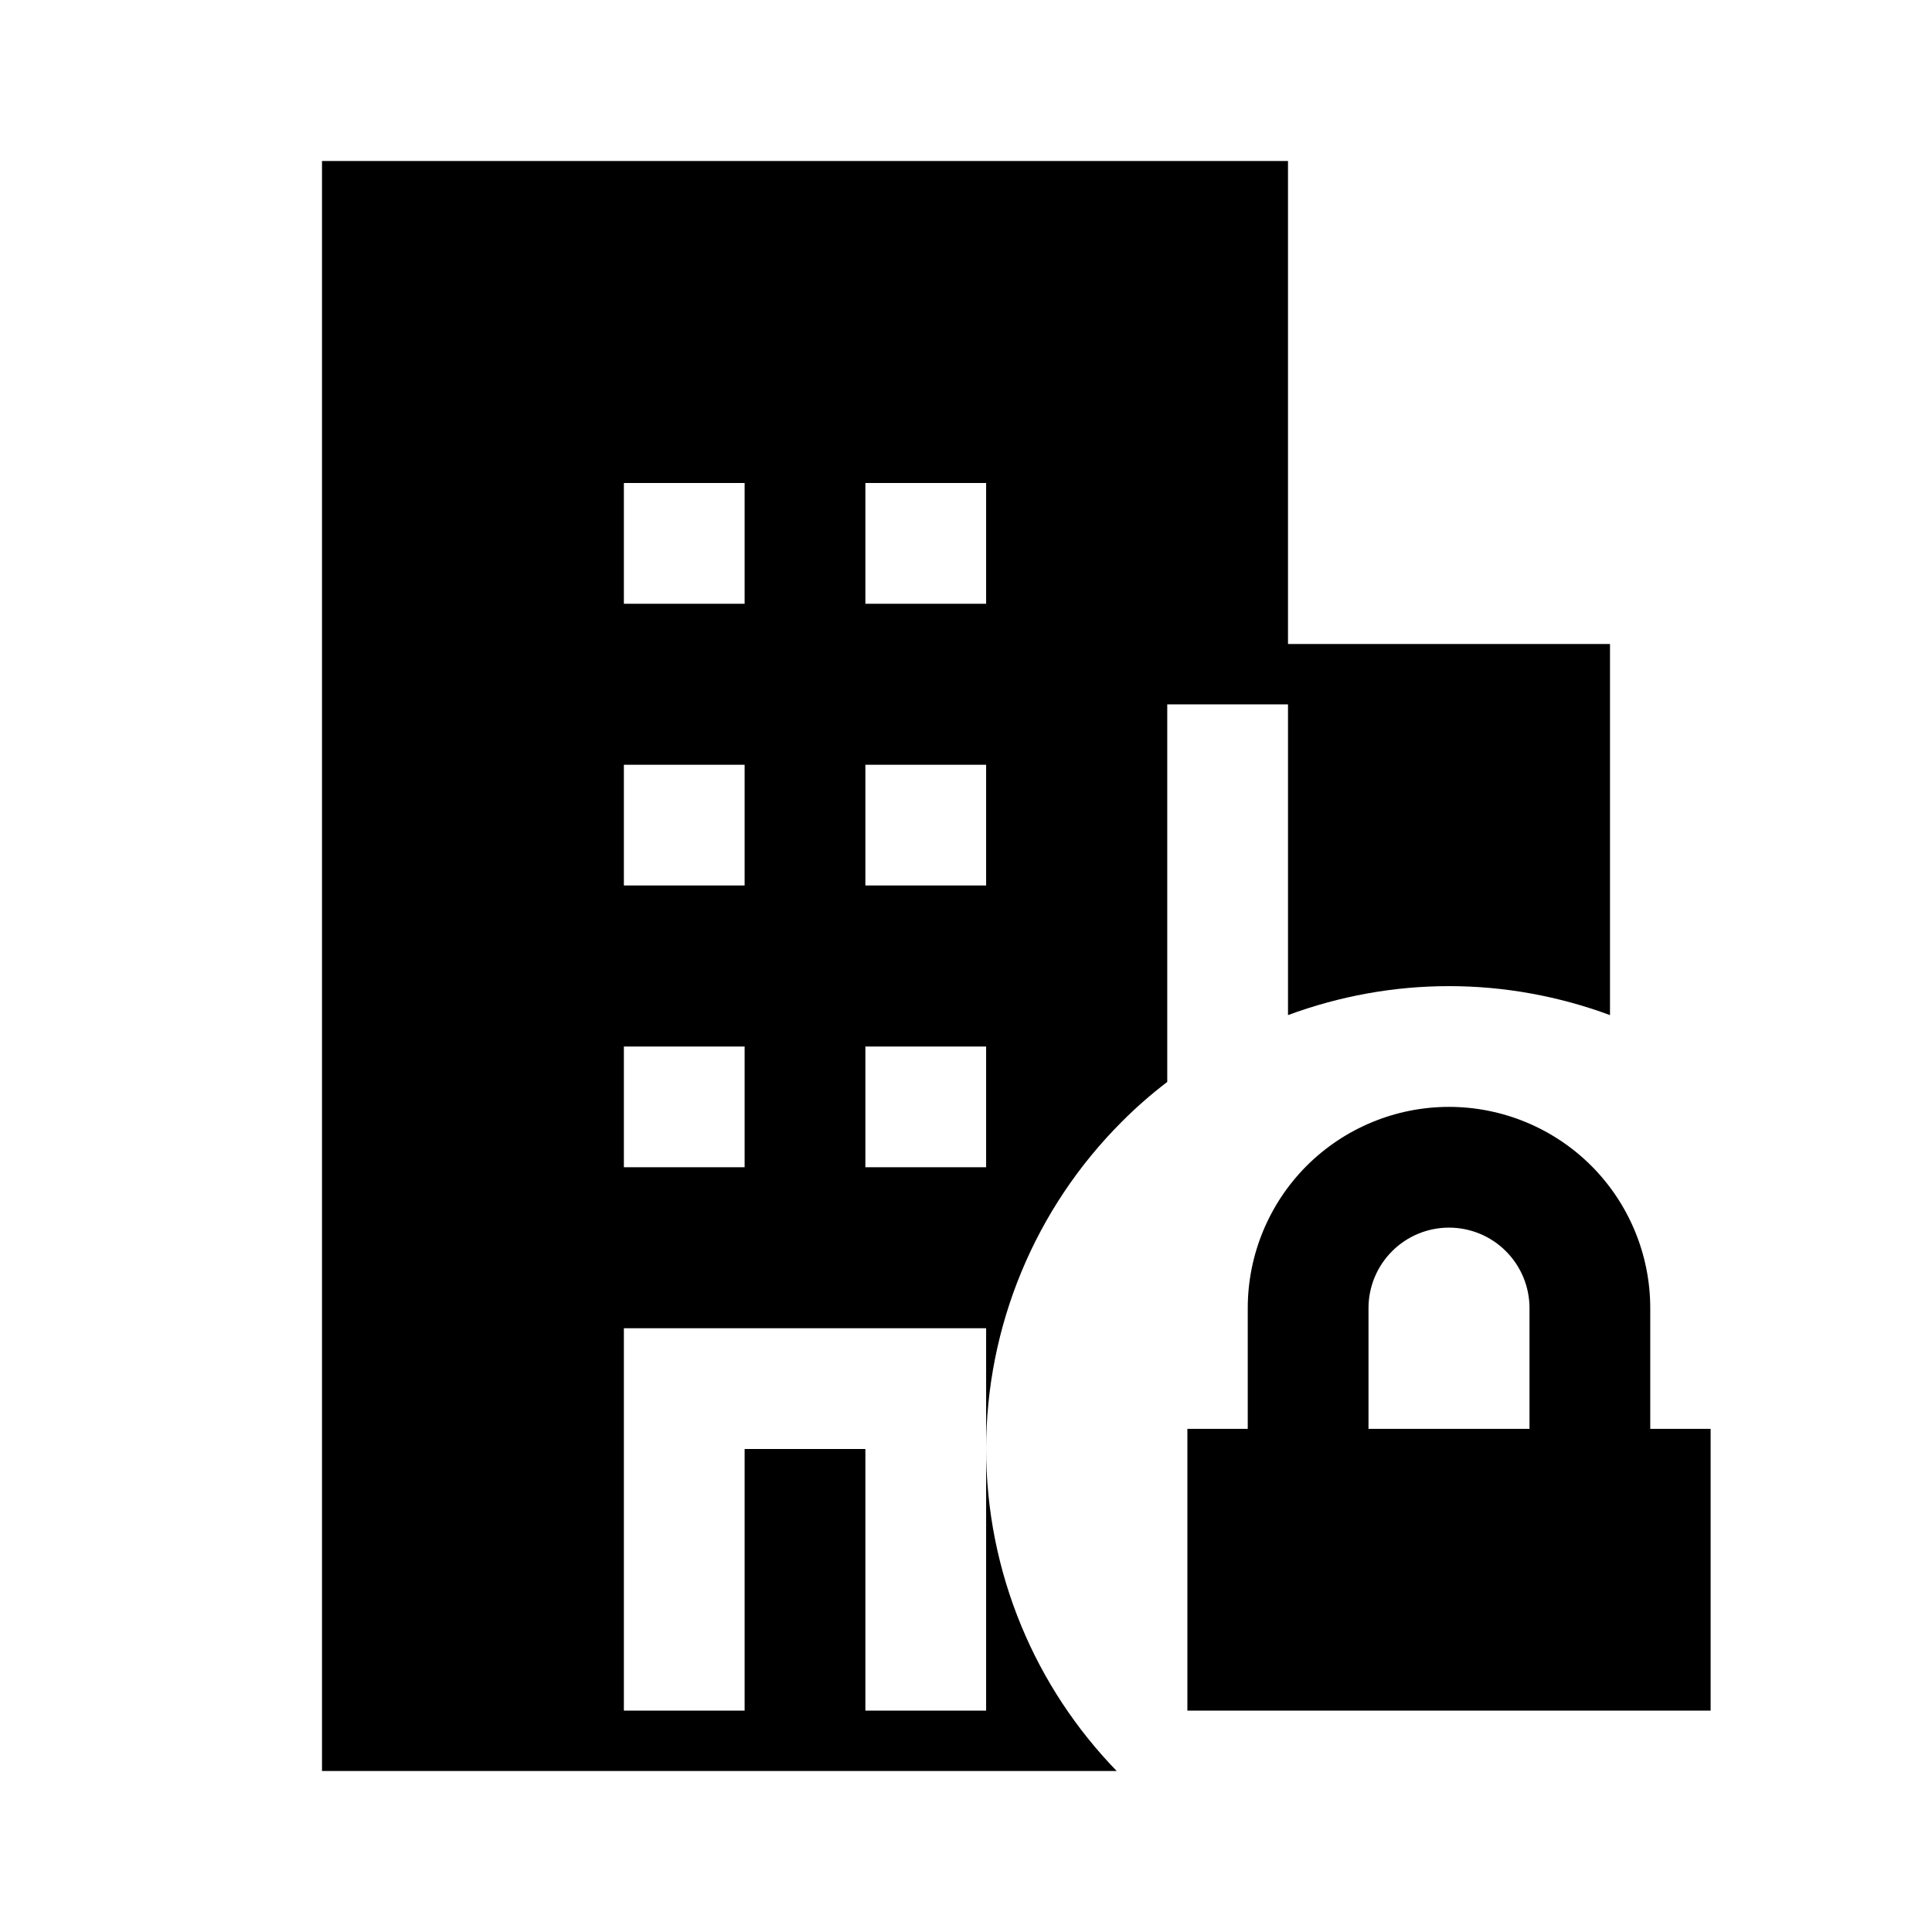
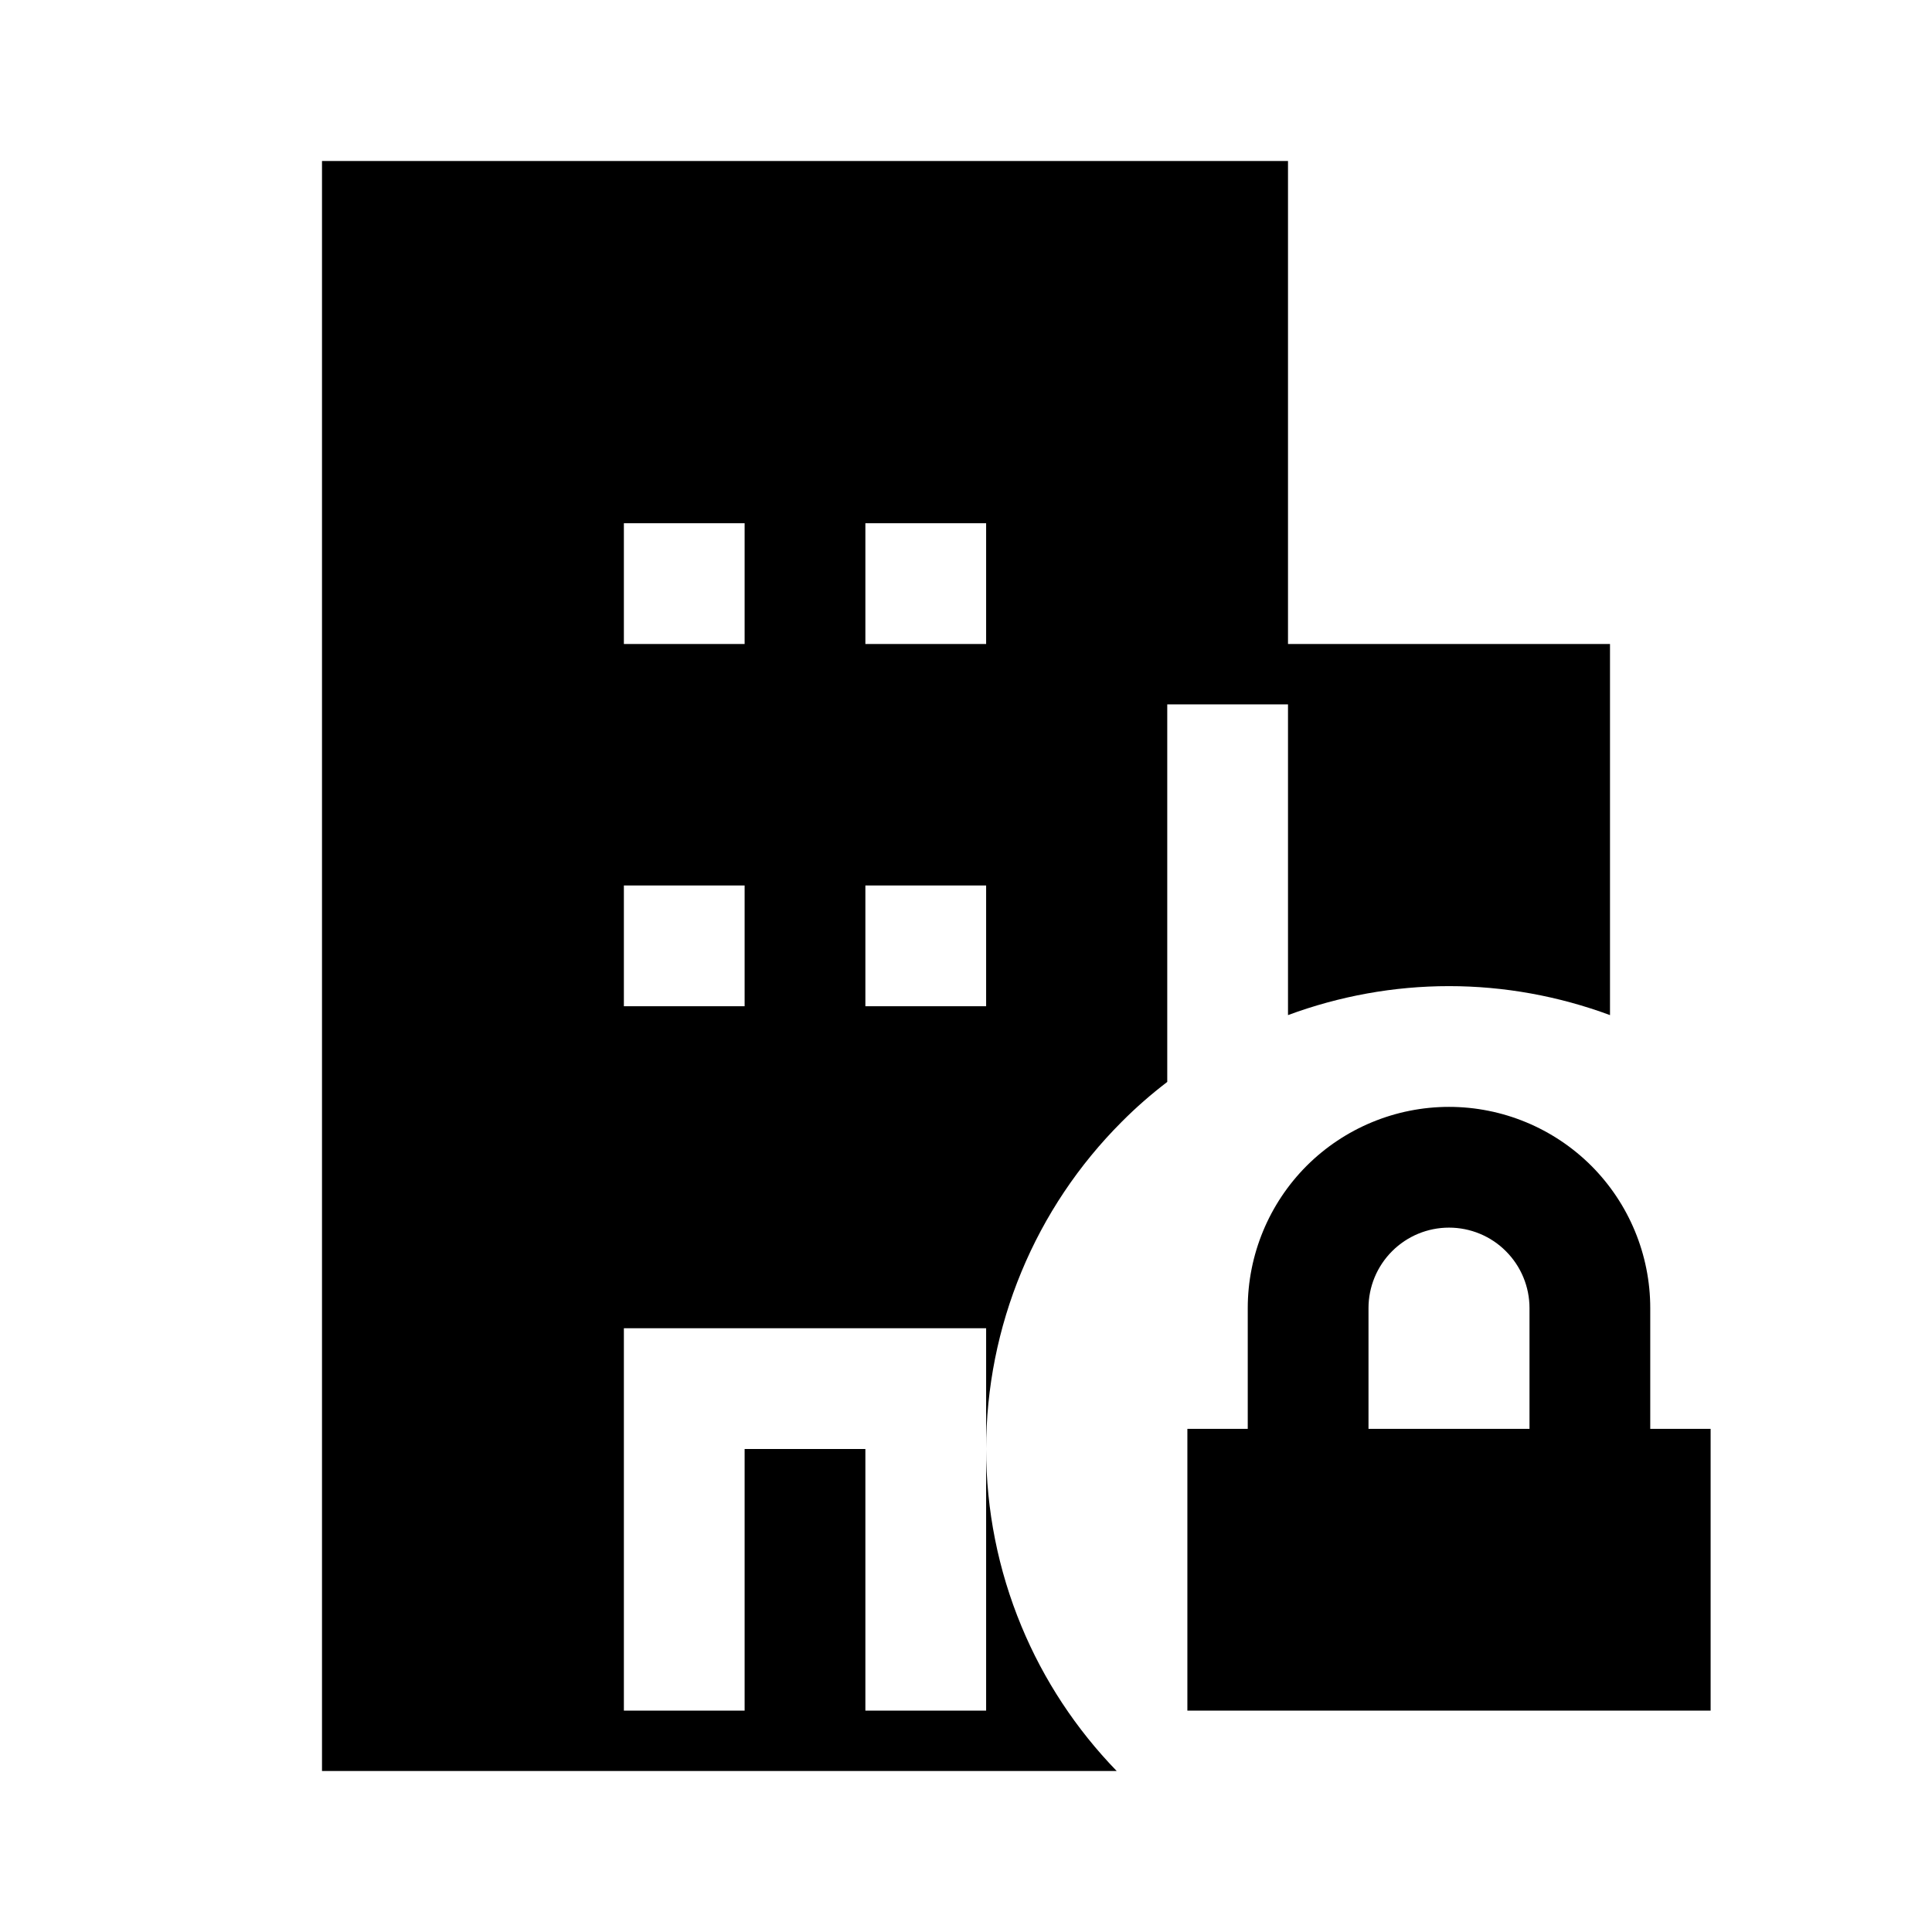
<svg xmlns="http://www.w3.org/2000/svg" width="24" height="24" viewBox="0 0 24 24" fill="currentColor">
-   <path d="M16 8H20V12.61C19.36 12.373 18.683 12.25 18 12.25C17.317 12.25 16.64 12.373 16 12.61V8.75H14.5V13.44C14.301 13.592 14.112 13.757 13.935 13.935C13.401 14.469 12.977 15.102 12.688 15.8C12.399 16.497 12.25 17.245 12.25 18C12.25 18.755 12.399 19.503 12.688 20.2C12.965 20.87 13.368 21.48 13.872 22H4V2H16V8ZM7.75 21.25H9.25V18H10.75V21.25H12.25V16.5H7.75V21.25ZM7.75 14.5H9.25V13H7.75V14.5ZM10.75 14.5H12.25V13H10.75V14.5ZM7.75 11H9.25V9.5H7.75V11ZM10.75 11H12.25V9.5H10.75V11ZM7.75 7.5H9.25V6H7.75V7.5ZM10.75 7.5H12.25V6H10.75V7.5ZM21.25 21.25H14.75V17.75H15.5V16.25C15.5 15.587 15.764 14.951 16.232 14.482C16.701 14.014 17.337 13.75 18 13.75C18.663 13.75 19.299 14.014 19.768 14.482C20.236 14.951 20.5 15.587 20.5 16.25V17.75H21.25V21.25ZM19 17.75V16.25C19 15.985 18.895 15.731 18.707 15.543C18.52 15.355 18.265 15.25 18 15.25C17.735 15.25 17.481 15.355 17.293 15.543C17.105 15.731 17 15.985 17 16.25V17.75H19Z" />
+   <path d="M16 8H20V12.61C19.36 12.373 18.683 12.25 18 12.25C17.317 12.25 16.64 12.373 16 12.61V8.75H14.5V13.44C14.301 13.592 14.112 13.757 13.935 13.935C13.401 14.469 12.977 15.102 12.688 15.8C12.399 16.497 12.25 17.245 12.25 18C12.25 18.755 12.399 19.503 12.688 20.2C12.965 20.87 13.368 21.48 13.872 22H4V2H16V8ZM7.75 21.25H9.25V18H10.75V21.25H12.25V16.5H7.75V21.25ZM7.75 12.5H9.25V11H7.75V12.5ZM10.75 12.5H12.25V11H10.75V12.5ZM7.75 8H9.25V6.5H7.75V8ZM10.75 8H12.25V6.5H10.75V8ZM21.25 21.25H14.75V17.75H15.5V16.25C15.5 15.587 15.764 14.951 16.232 14.482C16.701 14.014 17.337 13.75 18 13.75C18.663 13.75 19.299 14.014 19.768 14.482C20.236 14.951 20.5 15.587 20.5 16.25V17.75H21.25V21.25ZM19 17.75V16.25C19 15.985 18.895 15.731 18.707 15.543C18.52 15.355 18.265 15.25 18 15.25C17.735 15.25 17.481 15.355 17.293 15.543C17.105 15.731 17 15.985 17 16.25V17.75H19Z" />
</svg>
